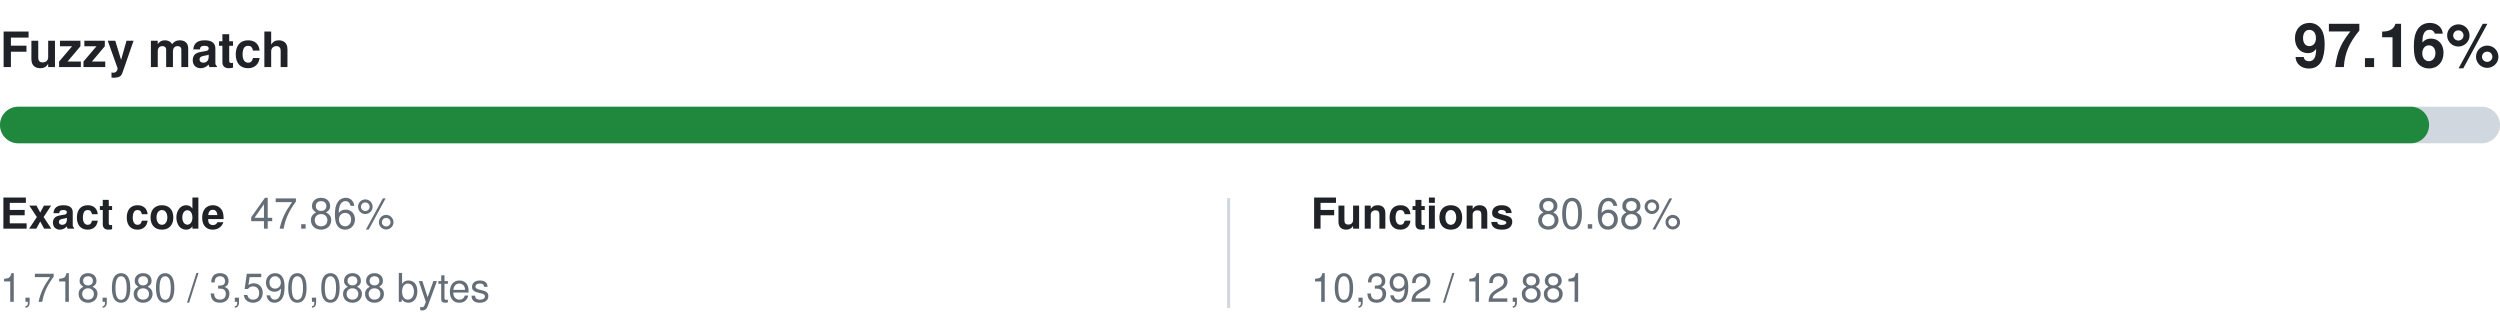
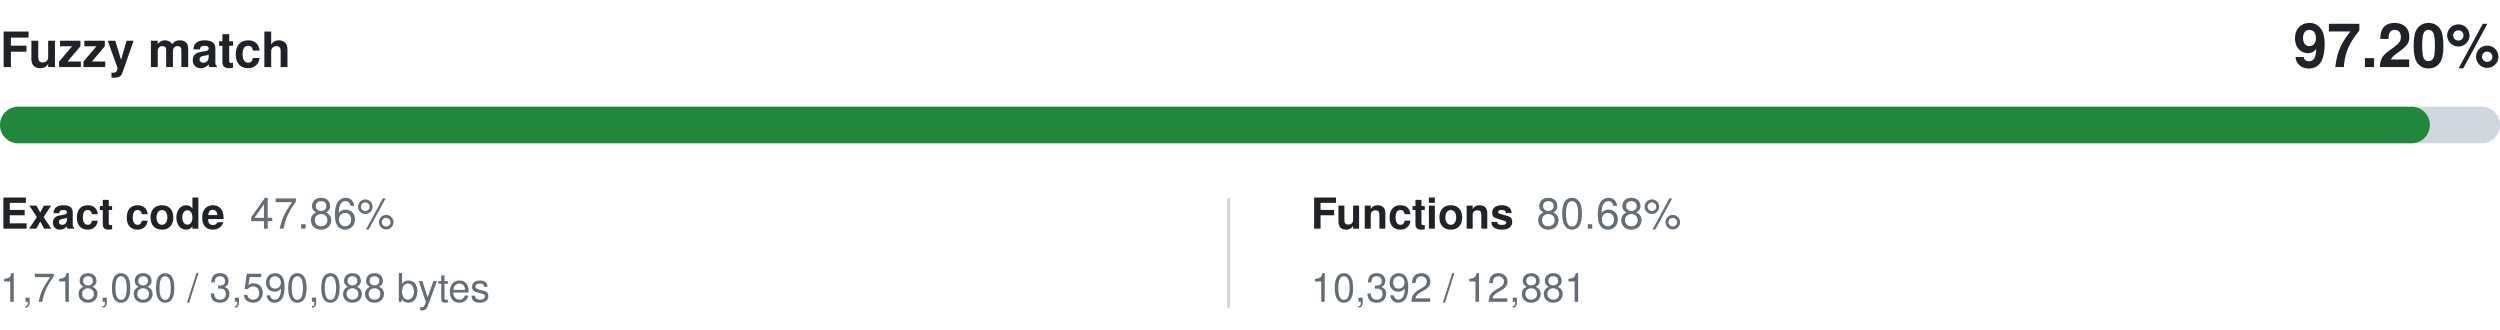
<svg xmlns="http://www.w3.org/2000/svg" width="820" height="108" viewBox="0 0 820 108" role="img" aria-labelledby="title desc">
  <style>
    .primary { fill: #1f2328; }
    .secondary { fill: #656d76; }
    .track { fill: #d0d7de; }
    @media (prefers-color-scheme: dark) {
      .primary { fill: #f0f6fc; }
      .secondary { fill: #8c959f; }
      .track { fill: #30363d; }
    }
  </style>
  <g font-family="-apple-system,BlinkMacSystemFont,Segoe UI,Helvetica,Arial,sans-serif">
    <text x="0" y="22" class="primary" font-size="16" font-weight="600">Fuzzy match</text>
-     <text x="820" y="22" class="primary" font-size="20" font-weight="600" text-anchor="end">97.16%</text>
+     <text x="820" y="22" class="primary" font-size="20" font-weight="600" text-anchor="end">97.20%</text>
    <rect y="35" width="820" height="12" rx="6" class="track" />
-     <rect y="35" width="796.74" height="12" rx="6" fill="#1f883d" />
+     <rect y="35" width="797.00" height="12" rx="6" fill="#1f883d" />
    <text x="0" y="75" class="primary" font-size="14" font-weight="600">Exact code</text>
    <text x="82" y="75" class="secondary" font-size="14">47.86%</text>
    <text x="0" y="99" class="secondary" font-size="13">1,718,080 / 3,590,088 bytes</text>
    <line x1="403" y1="65" x2="403" y2="101" stroke="#d0d7de" />
    <text x="430" y="75" class="primary" font-size="14" font-weight="600">Functions</text>
    <text x="504" y="75" class="secondary" font-size="14">80.68%</text>
    <text x="430" y="99" class="secondary" font-size="13">10,392 / 12,881</text>
  </g>
</svg>
